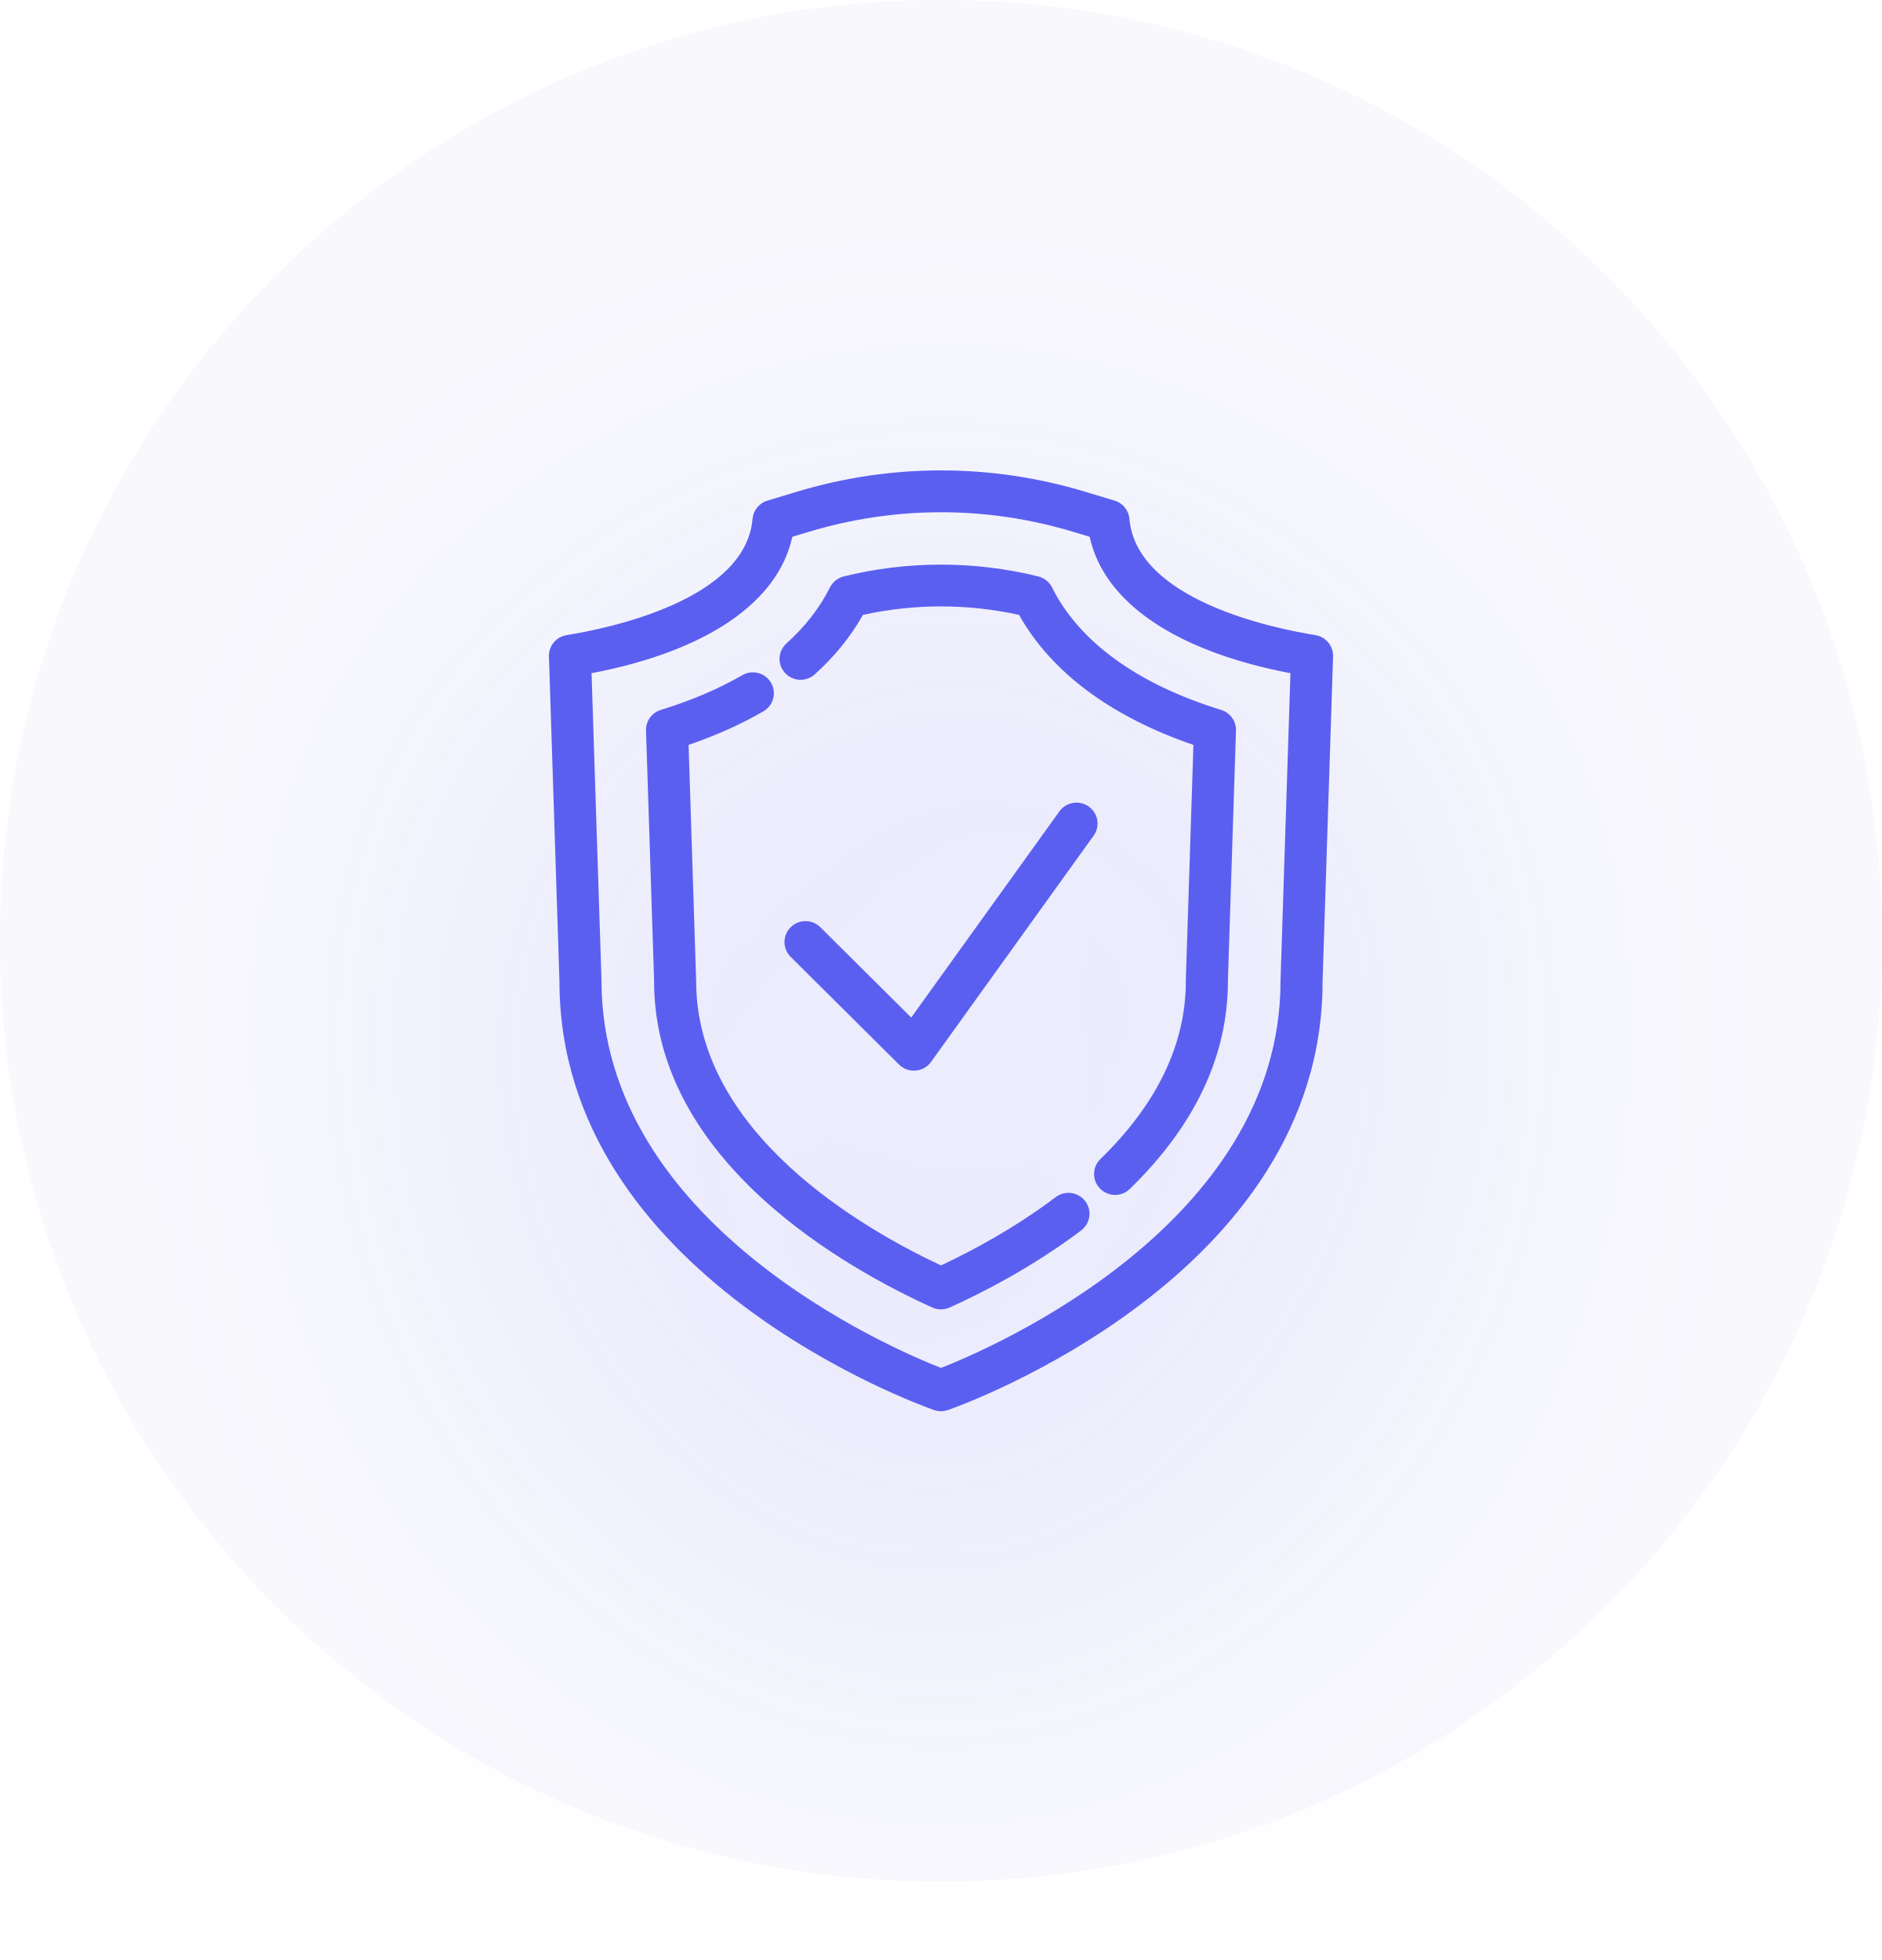
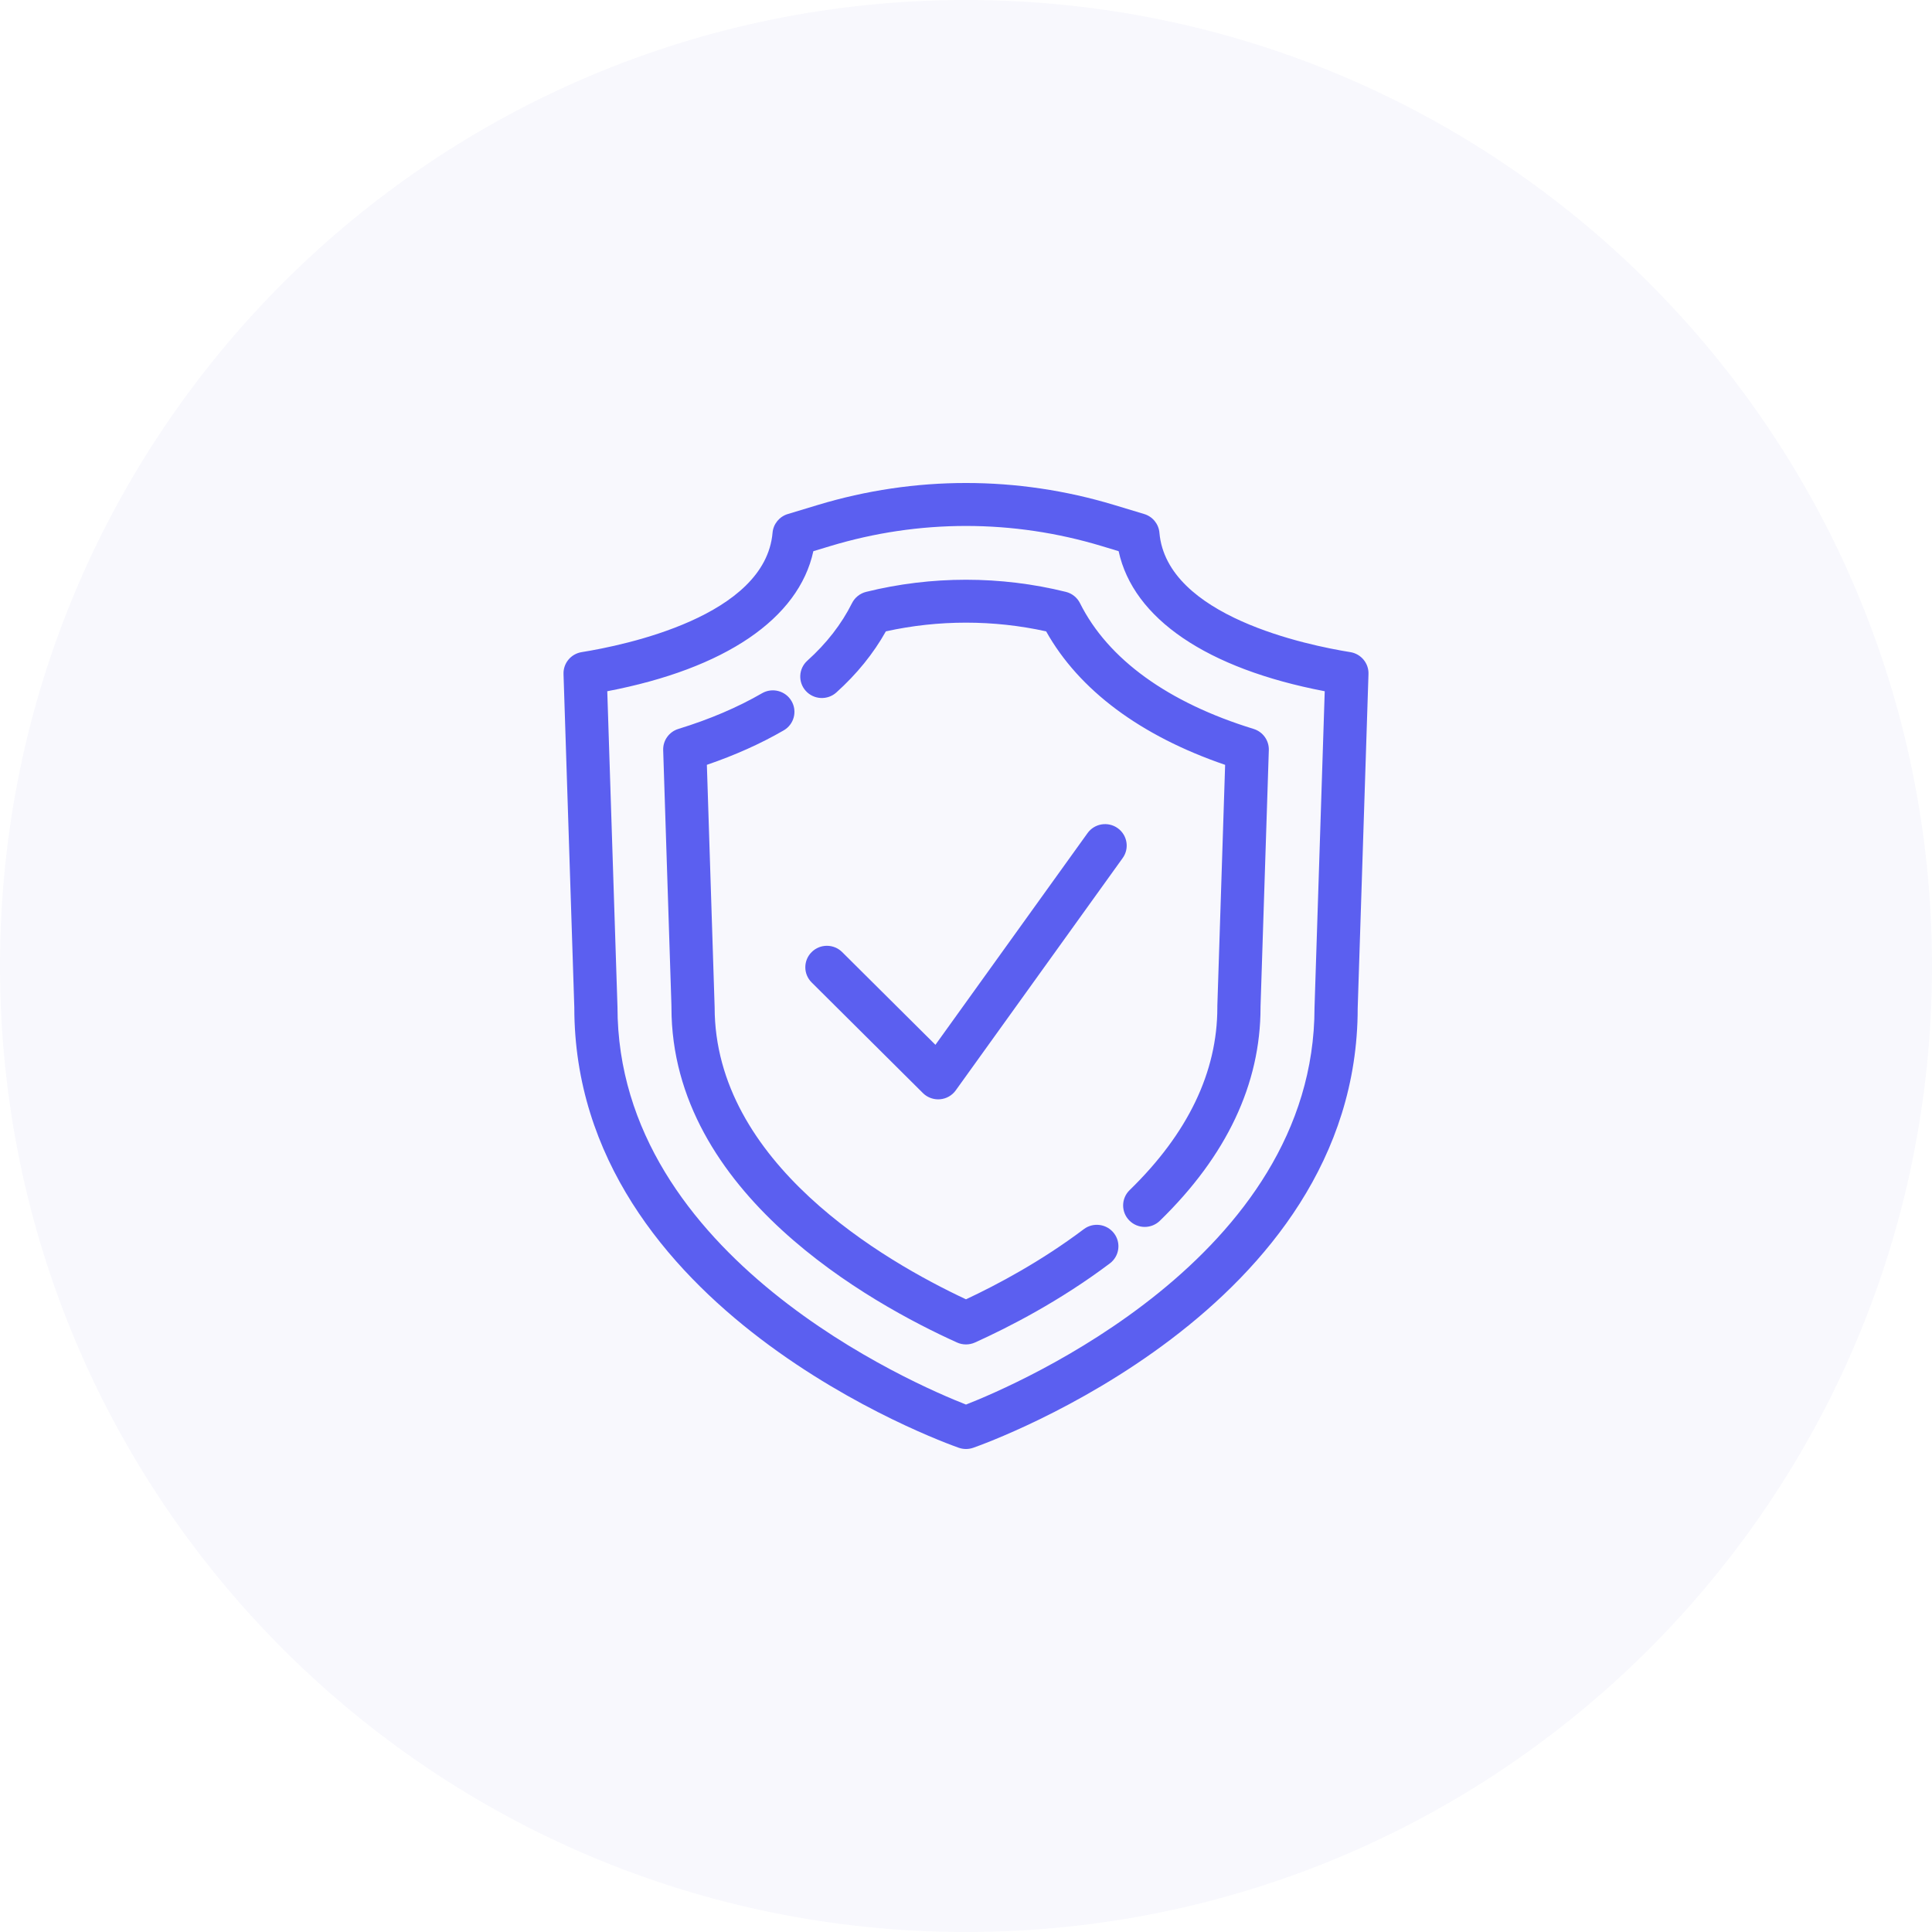
- <svg xmlns="http://www.w3.org/2000/svg" width="96" height="100" viewBox="0 0 96 100" fill="none">
+ <svg xmlns="http://www.w3.org/2000/svg" width="96" height="96" viewBox="0 0 96 96" fill="none">
  <circle cx="48" cy="48" r="48" fill="#F8F8FD" />
-   <g filter="url(#filter0_d)">
-     <path fill-rule="evenodd" clip-rule="evenodd" d="M28.537 50.065L28.001 33.492C27.983 32.956 28.369 32.49 28.902 32.404C31.036 32.062 38.027 30.625 38.388 26.47C38.426 26.036 38.726 25.668 39.146 25.542L40.639 25.091C45.454 23.636 50.545 23.636 55.36 25.091L56.854 25.542C57.274 25.668 57.574 26.036 57.611 26.47C57.973 30.625 64.964 32.062 67.098 32.404C67.63 32.49 68.017 32.956 67.999 33.492L67.463 50.099C67.463 65.08 49.137 71.667 48.356 71.94C48.241 71.98 48.121 72 48 72C47.879 72 47.759 71.98 47.644 71.94C46.864 71.667 28.537 65.08 28.537 50.065ZM41.263 27.132L40.415 27.388C39.689 30.738 36.028 33.23 30.175 34.347L30.682 50.03C30.682 62.481 45.494 68.811 48 69.792C50.506 68.811 65.318 62.484 65.318 50.064L65.825 34.347C59.972 33.23 56.31 30.738 55.584 27.388L54.737 27.132C50.329 25.802 45.67 25.802 41.263 27.132ZM47.556 66.709C43.289 64.782 33.364 59.304 33.364 50.064L33.362 49.926L32.953 37.273C32.938 36.793 33.246 36.362 33.708 36.22C35.259 35.743 36.657 35.147 37.862 34.449C38.374 34.151 39.031 34.324 39.329 34.833C39.628 35.342 39.455 35.995 38.943 36.291C37.806 36.95 36.524 37.525 35.124 38.004L35.51 50.048C35.51 57.773 43.909 62.647 48 64.562C49.573 63.825 51.741 62.668 53.853 61.077C54.325 60.721 54.998 60.813 55.356 61.283C55.714 61.752 55.621 62.421 55.149 62.777C52.673 64.642 50.136 65.945 48.444 66.709C48.302 66.772 48.151 66.804 48 66.804C47.849 66.804 47.697 66.773 47.556 66.709ZM41.557 34.409C42.574 33.495 43.4 32.475 44.018 31.372C46.629 30.795 49.371 30.795 51.982 31.372C53.615 34.288 56.67 36.565 60.876 38.005L60.489 49.988V50.065C60.489 53.272 59.023 56.324 56.131 59.136C55.707 59.547 55.699 60.223 56.114 60.644C56.324 60.857 56.603 60.965 56.881 60.965C57.151 60.965 57.422 60.864 57.631 60.661C60.951 57.432 62.635 53.867 62.635 50.065L62.635 50.022L63.047 37.274C63.062 36.794 62.753 36.363 62.291 36.22C58.034 34.911 55.051 32.75 53.664 29.971C53.525 29.691 53.268 29.486 52.963 29.41C49.721 28.606 46.278 28.606 43.036 29.41C42.731 29.486 42.475 29.691 42.335 29.971C41.817 31.009 41.071 31.97 40.118 32.827C39.678 33.222 39.644 33.896 40.041 34.333C40.44 34.77 41.118 34.803 41.557 34.409ZM54.039 41.397C54.384 40.917 55.054 40.807 55.536 41.149C56.018 41.492 56.13 42.158 55.785 42.636L47.491 54.179C47.308 54.435 47.021 54.597 46.707 54.622C46.677 54.625 46.648 54.626 46.618 54.626C46.335 54.626 46.061 54.515 45.859 54.314L40.33 48.817C39.911 48.401 39.911 47.725 40.33 47.309C40.748 46.892 41.428 46.892 41.847 47.309L46.481 51.916L54.039 41.397Z" fill="#5B5FF0" />
-   </g>
-   <defs>
-     <filter id="filter0_d" x="4" y="12" width="88" height="88" filterUnits="userSpaceOnUse" color-interpolation-filters="sRGB">
-       <feFlood flood-opacity="0" result="BackgroundImageFix" />
-       <feColorMatrix in="SourceAlpha" type="matrix" values="0 0 0 0 0 0 0 0 0 0 0 0 0 0 0 0 0 0 127 0" />
-       <feOffset dy="8" />
-       <feGaussianBlur stdDeviation="10" />
-       <feColorMatrix type="matrix" values="0 0 0 0 0.427 0 0 0 0 0.443 0 0 0 0 0.976 0 0 0 0.4 0" />
-       <feBlend mode="normal" in2="BackgroundImageFix" result="effect1_dropShadow" />
-       <feBlend mode="normal" in="SourceGraphic" in2="effect1_dropShadow" result="shape" />
-     </filter>
-   </defs>
+   <path fill-rule="evenodd" clip-rule="evenodd" d="M28.537 50.065L28.001 33.492C27.983 32.956 28.369 32.49 28.902 32.404C31.036 32.062 38.027 30.625 38.388 26.47C38.426 26.036 38.726 25.668 39.146 25.542L40.639 25.091C45.454 23.636 50.545 23.636 55.36 25.091L56.854 25.542C57.274 25.668 57.574 26.036 57.611 26.47C57.973 30.625 64.964 32.062 67.098 32.404C67.63 32.49 68.017 32.956 67.999 33.492L67.463 50.099C67.463 65.08 49.137 71.667 48.356 71.94C48.241 71.98 48.121 72 48 72C47.879 72 47.759 71.98 47.644 71.94C46.864 71.667 28.537 65.08 28.537 50.065ZM41.263 27.132L40.415 27.388C39.689 30.738 36.028 33.23 30.175 34.347L30.682 50.03C30.682 62.481 45.494 68.811 48 69.792C50.506 68.811 65.318 62.484 65.318 50.064L65.825 34.347C59.972 33.23 56.31 30.738 55.584 27.388L54.737 27.132C50.329 25.802 45.67 25.802 41.263 27.132ZM47.556 66.709C43.289 64.782 33.364 59.304 33.364 50.064L33.362 49.926L32.953 37.273C32.938 36.793 33.246 36.362 33.708 36.22C35.259 35.743 36.657 35.147 37.862 34.449C38.374 34.151 39.031 34.324 39.329 34.833C39.628 35.342 39.455 35.995 38.943 36.291C37.806 36.95 36.524 37.525 35.124 38.004L35.51 50.048C35.51 57.773 43.909 62.647 48 64.562C49.573 63.825 51.741 62.668 53.853 61.077C54.325 60.721 54.998 60.813 55.356 61.283C55.714 61.752 55.621 62.421 55.149 62.777C52.673 64.642 50.136 65.945 48.444 66.709C48.302 66.772 48.151 66.804 48 66.804C47.849 66.804 47.697 66.773 47.556 66.709ZM41.557 34.409C42.574 33.495 43.4 32.475 44.018 31.372C46.629 30.795 49.371 30.795 51.982 31.372C53.615 34.288 56.67 36.565 60.876 38.005L60.489 49.988V50.065C60.489 53.272 59.023 56.324 56.131 59.136C55.707 59.547 55.699 60.223 56.114 60.644C56.324 60.857 56.603 60.965 56.881 60.965C57.151 60.965 57.422 60.864 57.631 60.661C60.951 57.432 62.635 53.867 62.635 50.065L62.635 50.022L63.047 37.274C63.062 36.794 62.753 36.363 62.291 36.22C58.034 34.911 55.051 32.75 53.664 29.971C53.525 29.691 53.268 29.486 52.963 29.41C49.721 28.606 46.278 28.606 43.036 29.41C42.731 29.486 42.475 29.691 42.335 29.971C41.817 31.009 41.071 31.97 40.118 32.827C39.678 33.222 39.644 33.896 40.041 34.333C40.44 34.77 41.118 34.803 41.557 34.409ZM54.039 41.397C54.384 40.917 55.054 40.807 55.536 41.149C56.018 41.492 56.13 42.158 55.785 42.636L47.491 54.179C47.308 54.435 47.021 54.597 46.707 54.622C46.677 54.625 46.648 54.626 46.618 54.626C46.335 54.626 46.061 54.515 45.859 54.314L40.33 48.817C39.911 48.401 39.911 47.725 40.33 47.309C40.748 46.892 41.428 46.892 41.847 47.309L46.481 51.916L54.039 41.397Z" fill="#5B5FF0" />
</svg>
